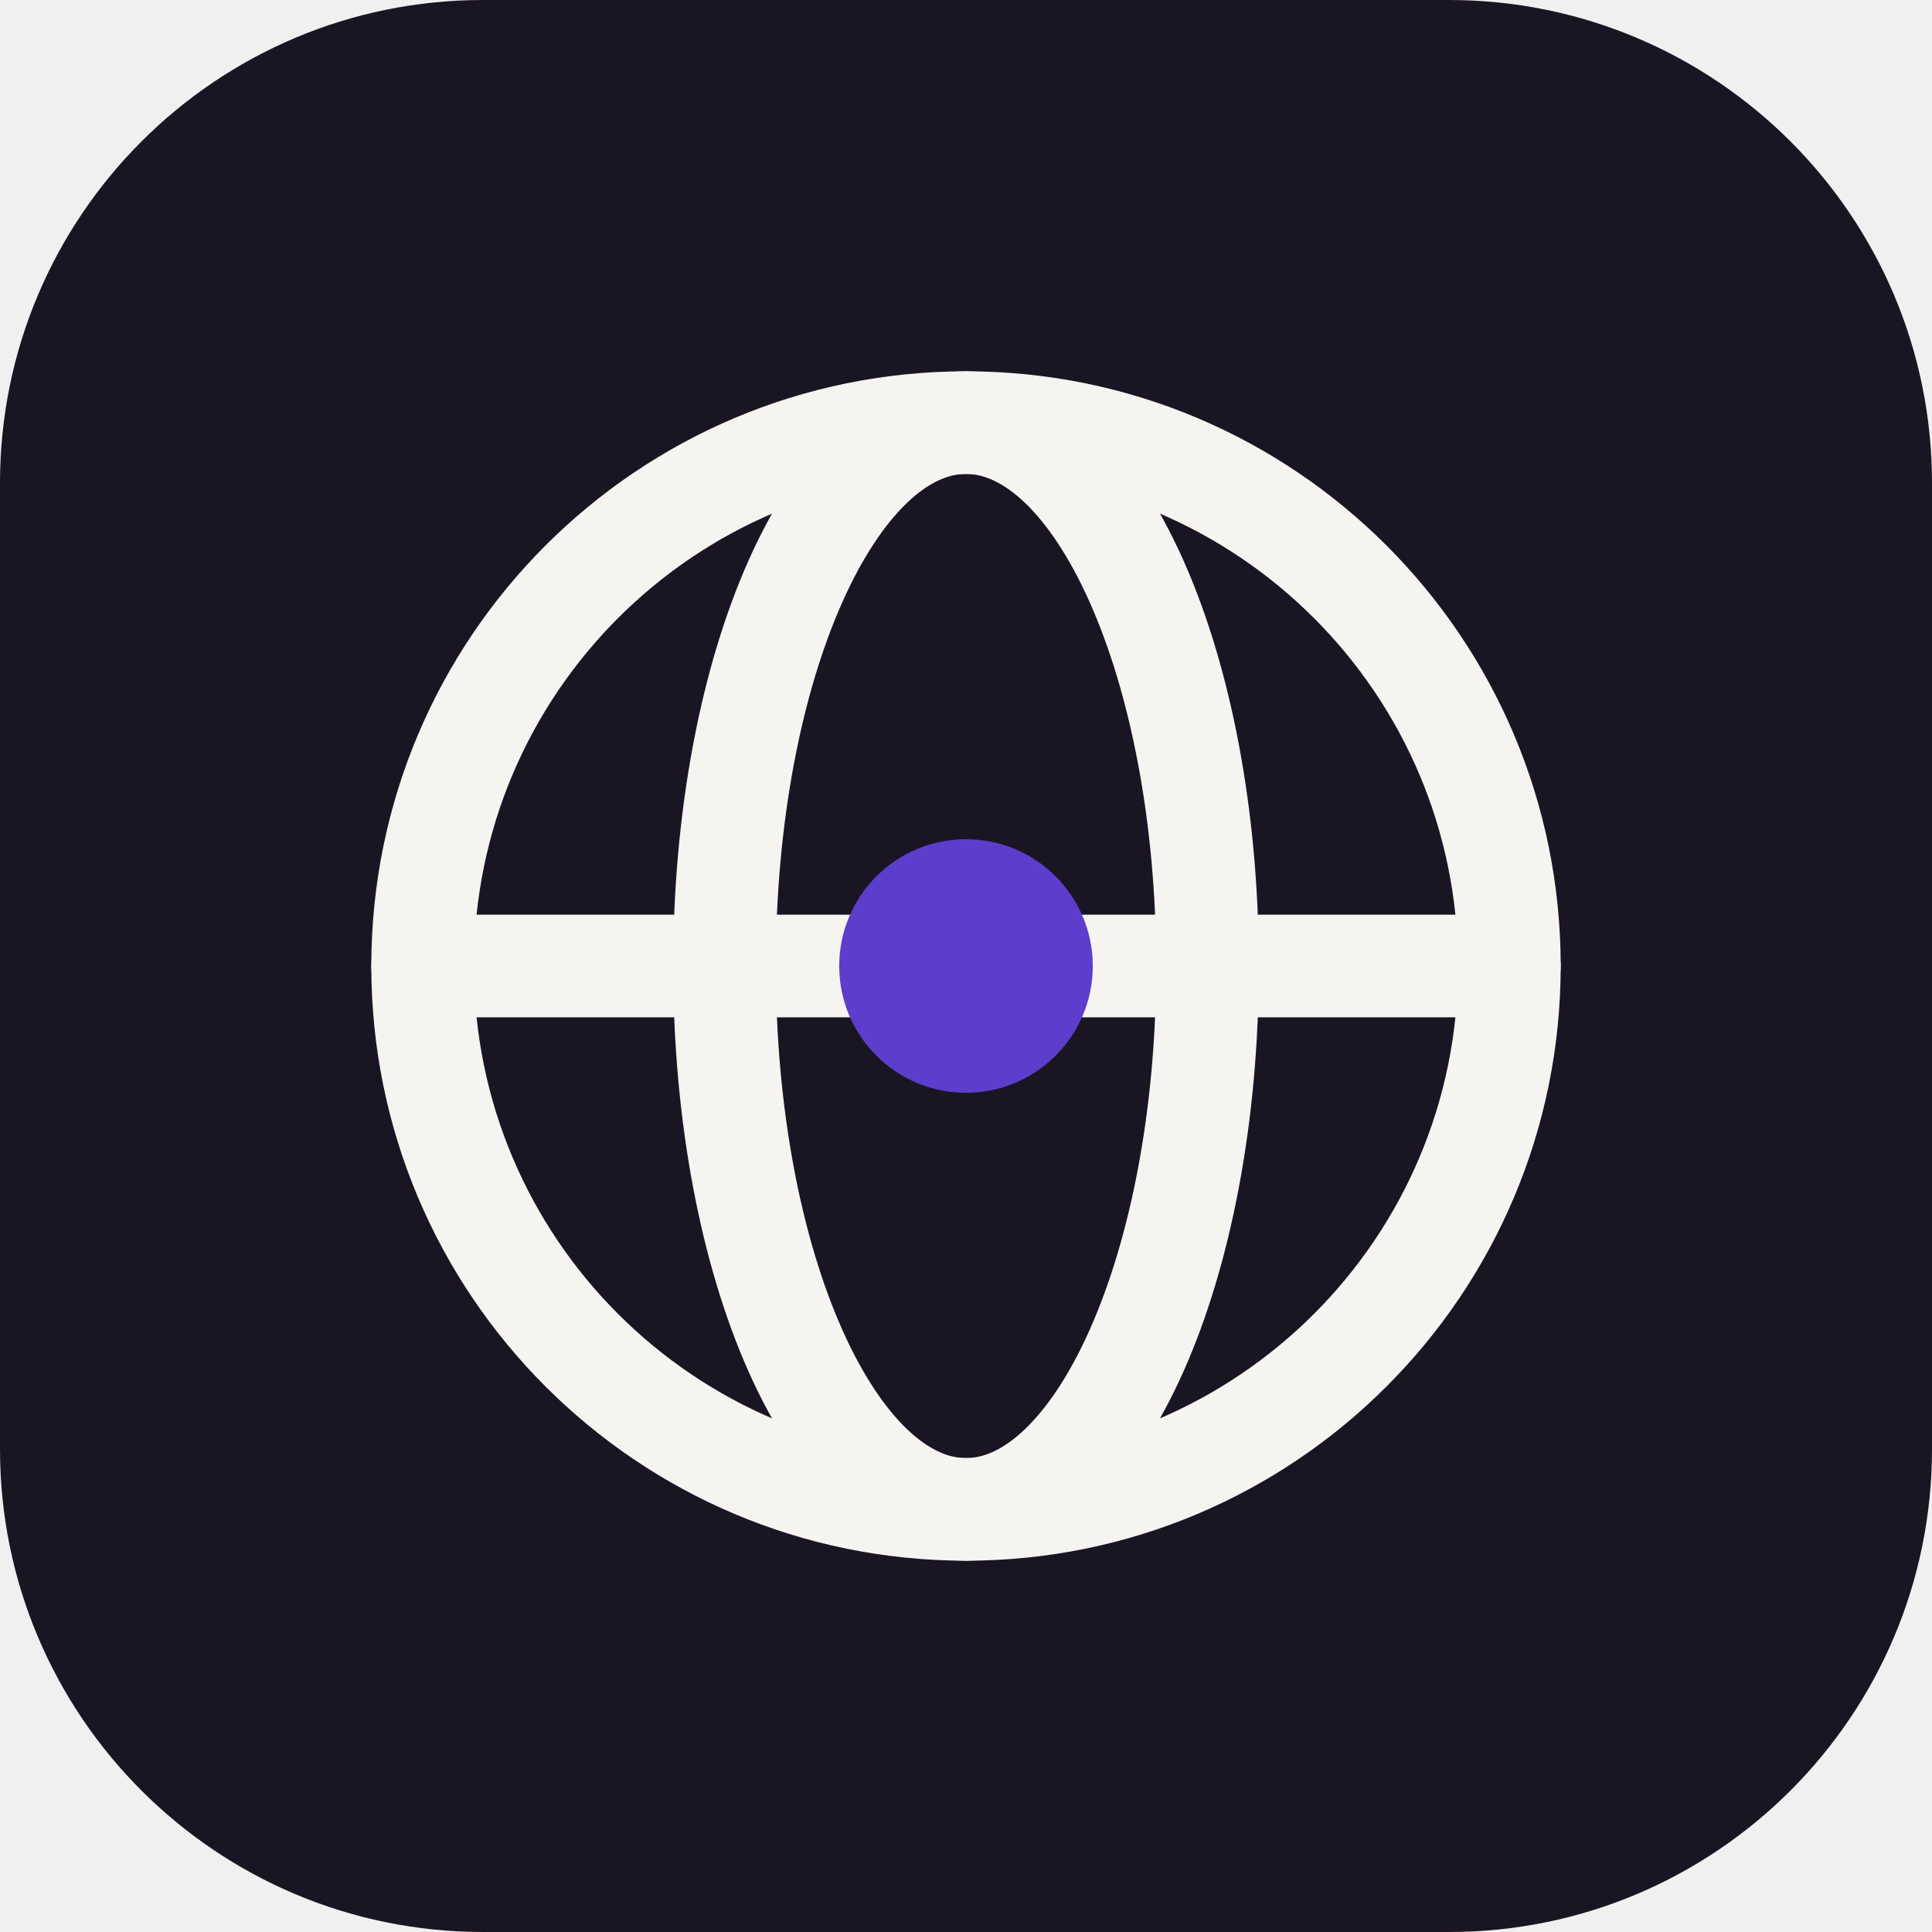
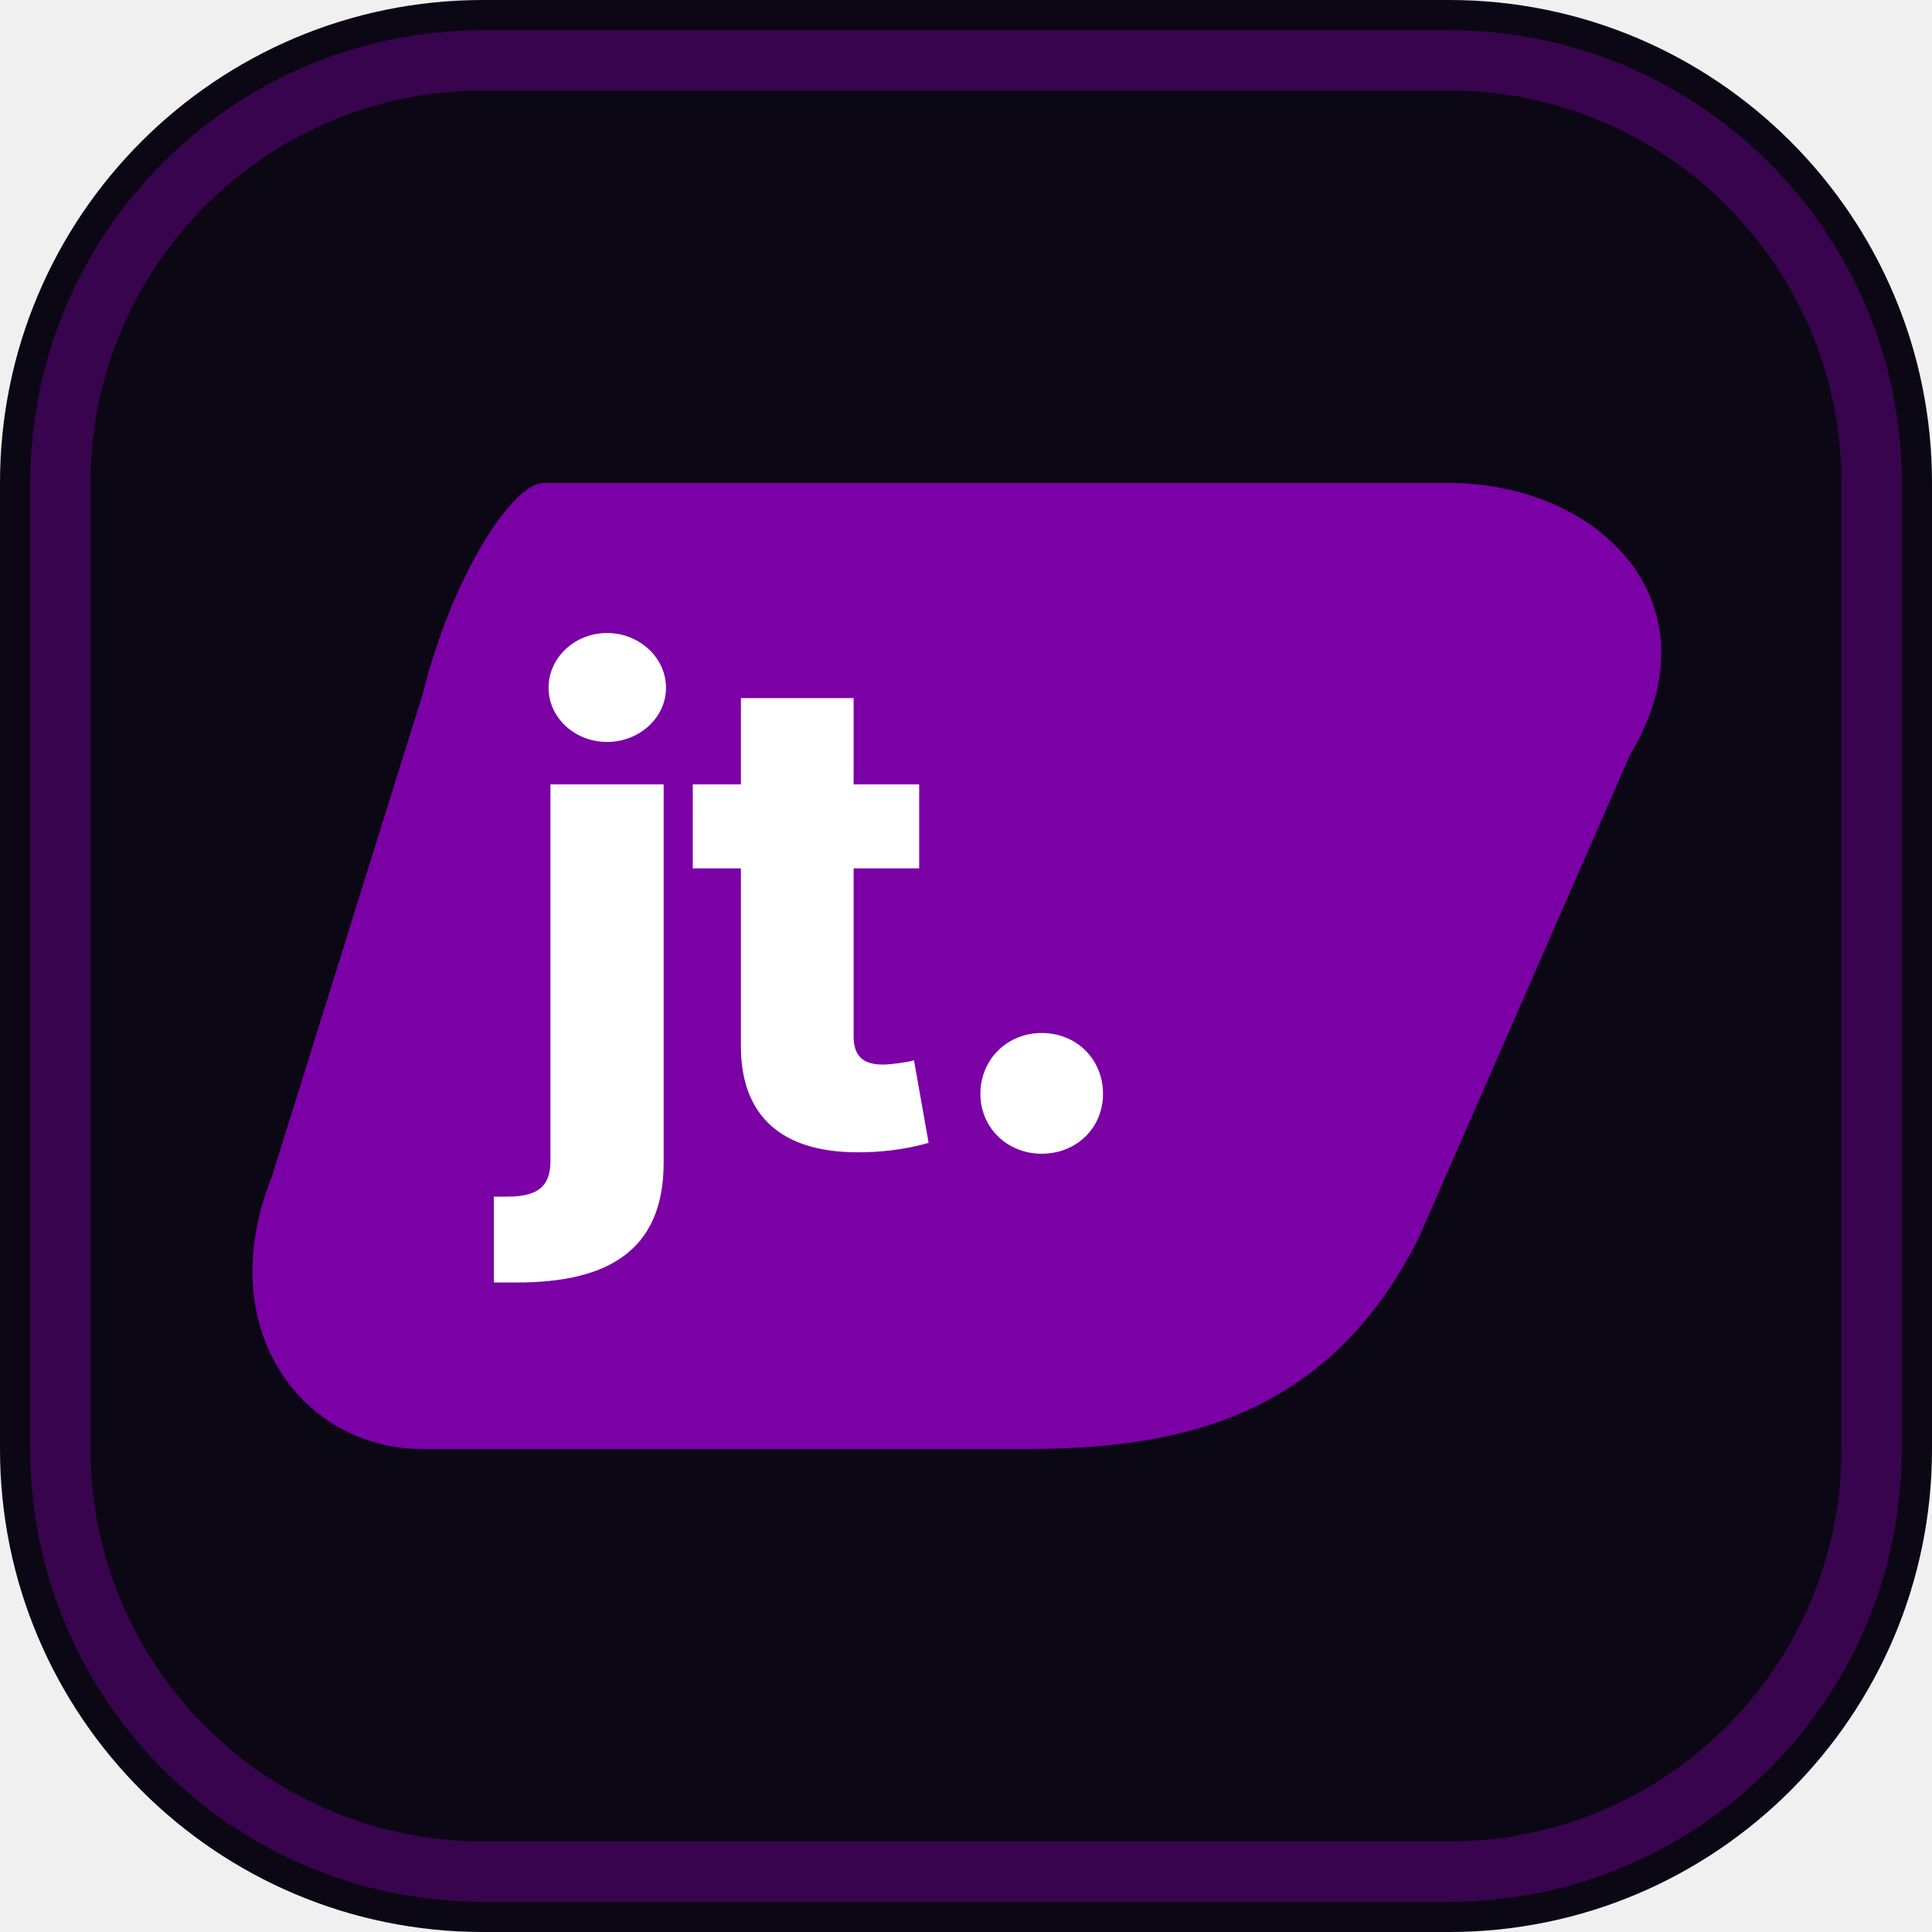
- <svg xmlns="http://www.w3.org/2000/svg" viewBox="0 0 32 32">
-   <rect width="32" height="32" rx="8" fill="#1A1523" />
-   <g fill="none" stroke="#F6F4F1" stroke-width="1.7" stroke-linecap="round">
-     <circle cx="16" cy="16" r="9" />
-     <ellipse cx="16" cy="16" rx="4" ry="9" />
-     <path d="M7 16h18" />
-   </g>
-   <circle cx="16" cy="16" r="2.1" fill="#5C3DCC" />
+ <svg xmlns="http://www.w3.org/2000/svg" viewBox="0 0 64 64" fill="none">
+   <rect width="64" height="64" rx="16" fill="#0B0714" />
+   <rect x="2" y="2" width="60" height="60" rx="14" stroke="#7B00A6" stroke-width="2" stroke-opacity="0.4" />
+   <path d="M 18 16 L 48 16 C 53 16 57 20 54 25 L 47 41 C 44 47 39 48 34 48 L 14 48 C 10 48 7 44 9 39 L 14 23 C 15 19 17 16 18 16 Z" fill="#7B00A6" />
+   <text x="17" y="38" font-family="'Outfit', 'Inter', -apple-system, sans-serif" font-size="22" font-weight="800" fill="#FFFFFF" letter-spacing="-0.5px">jt.</text>
</svg>
